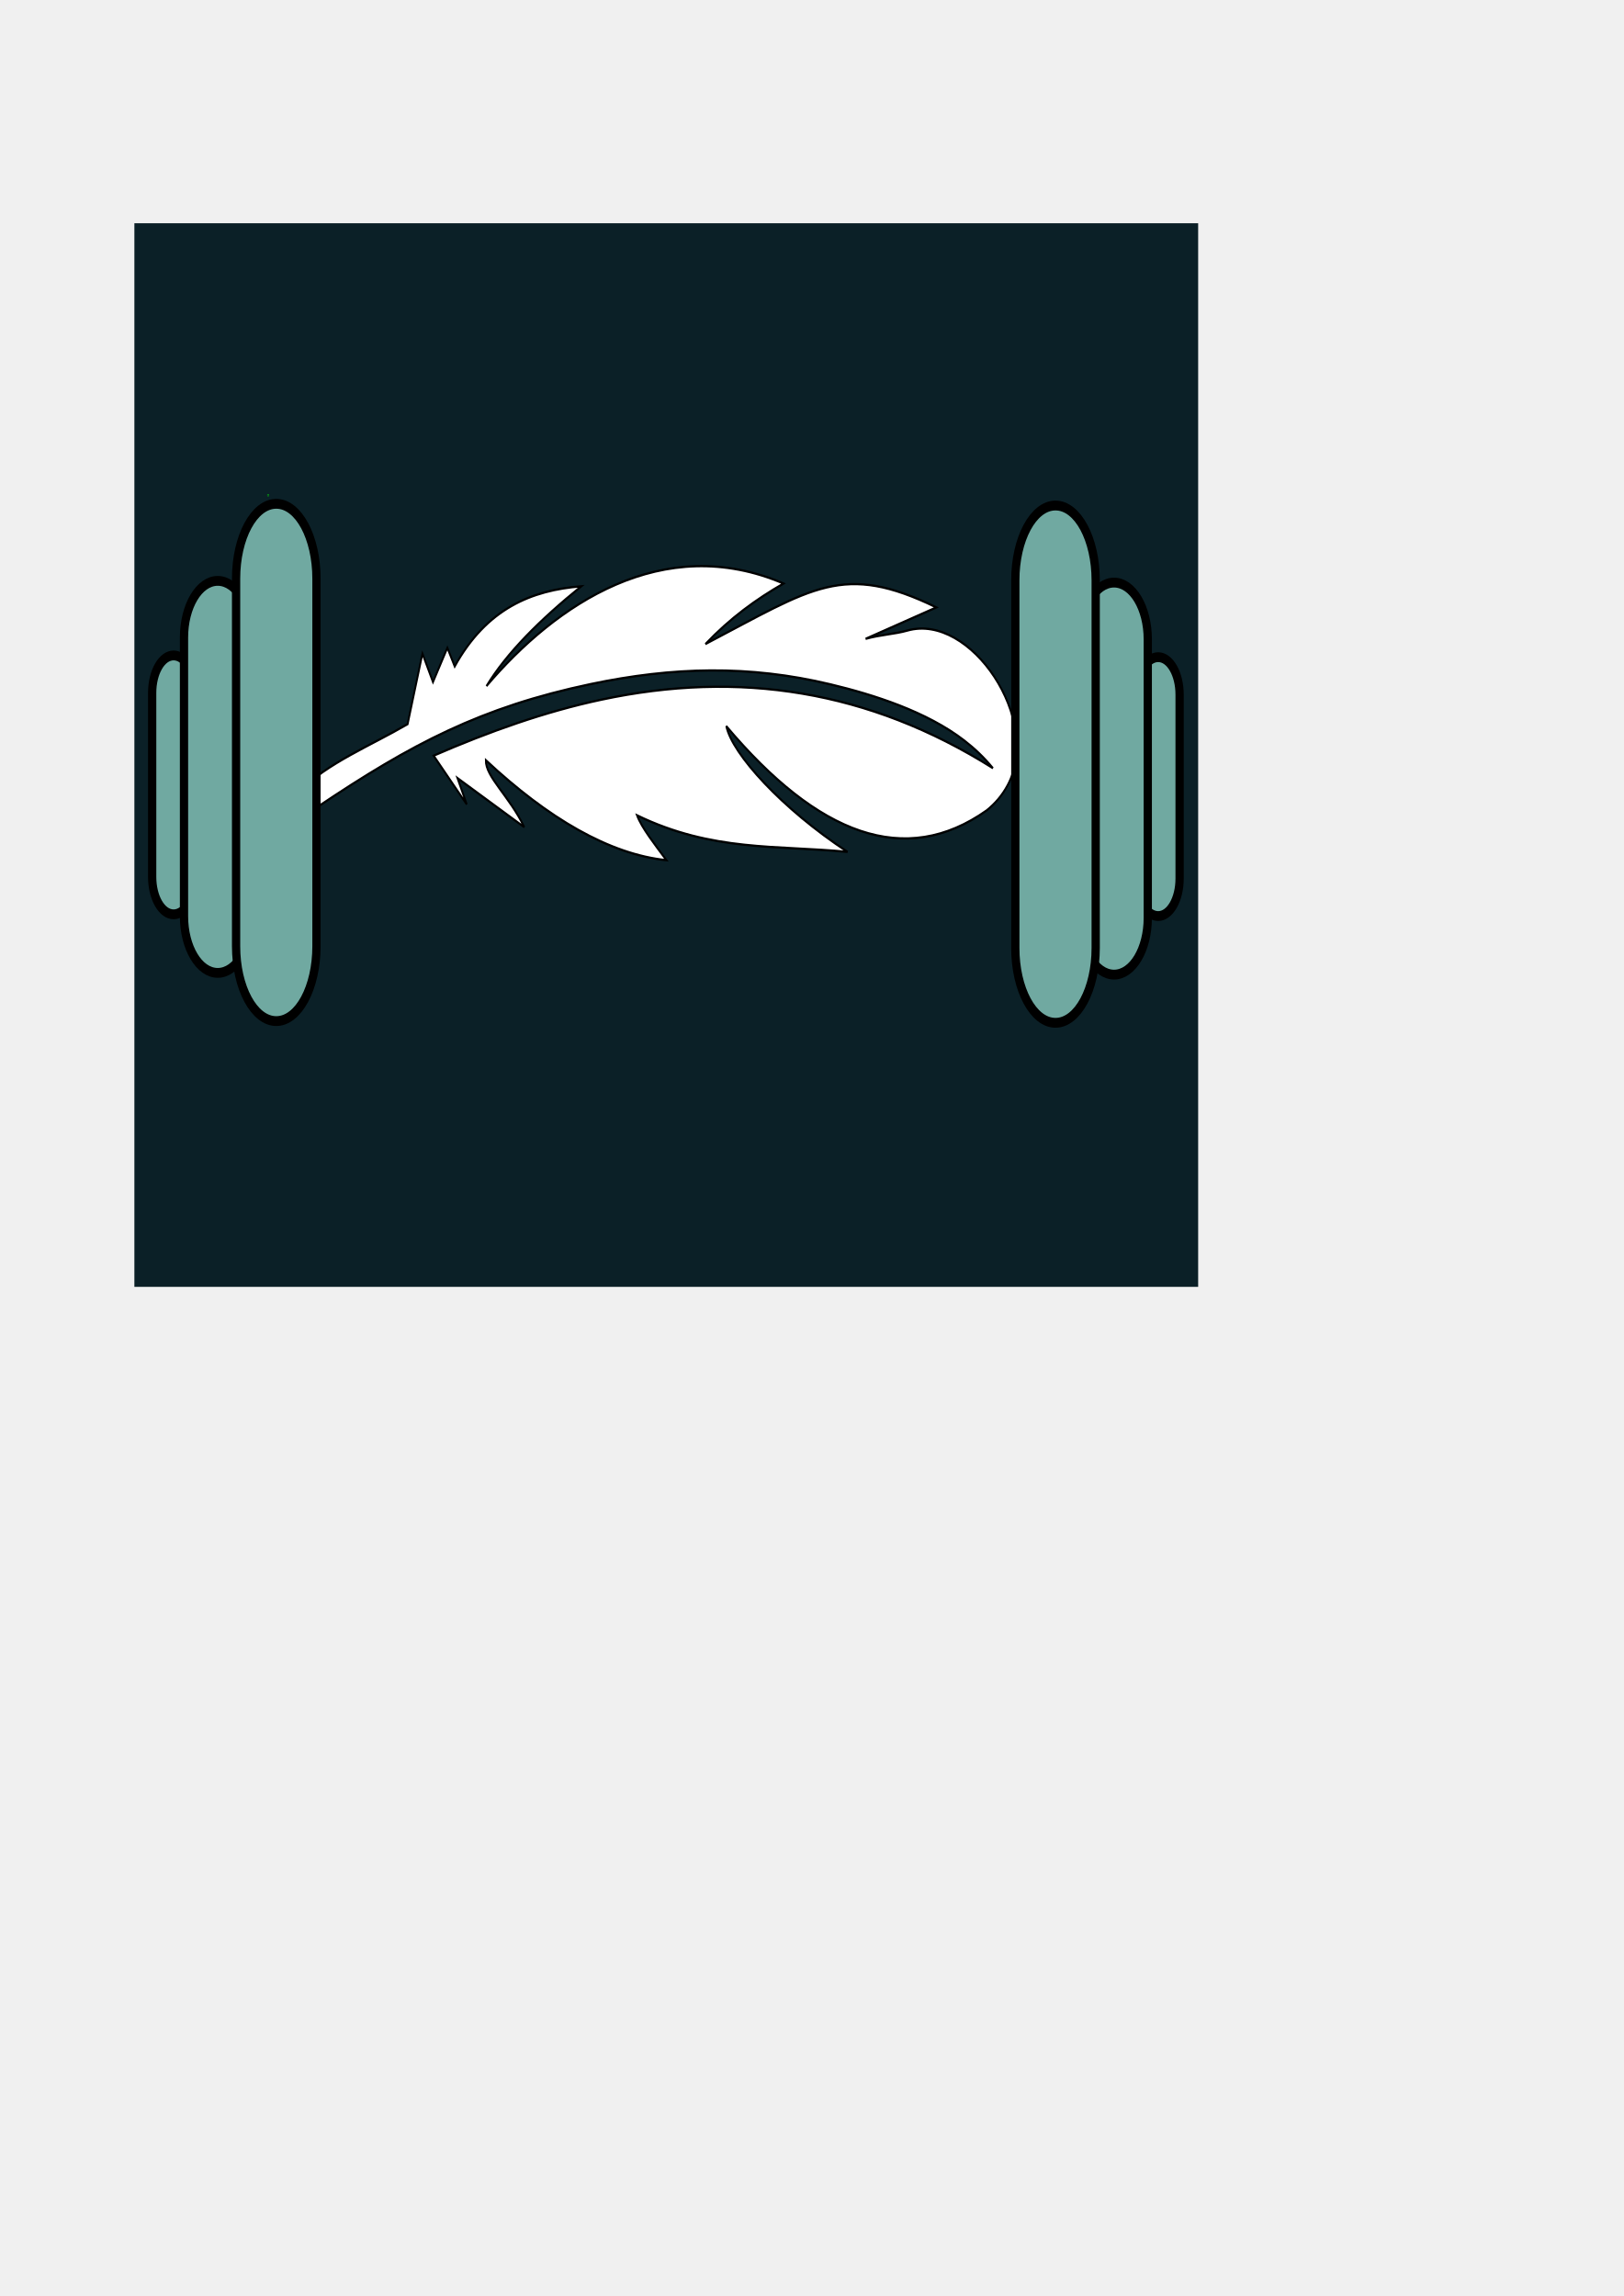
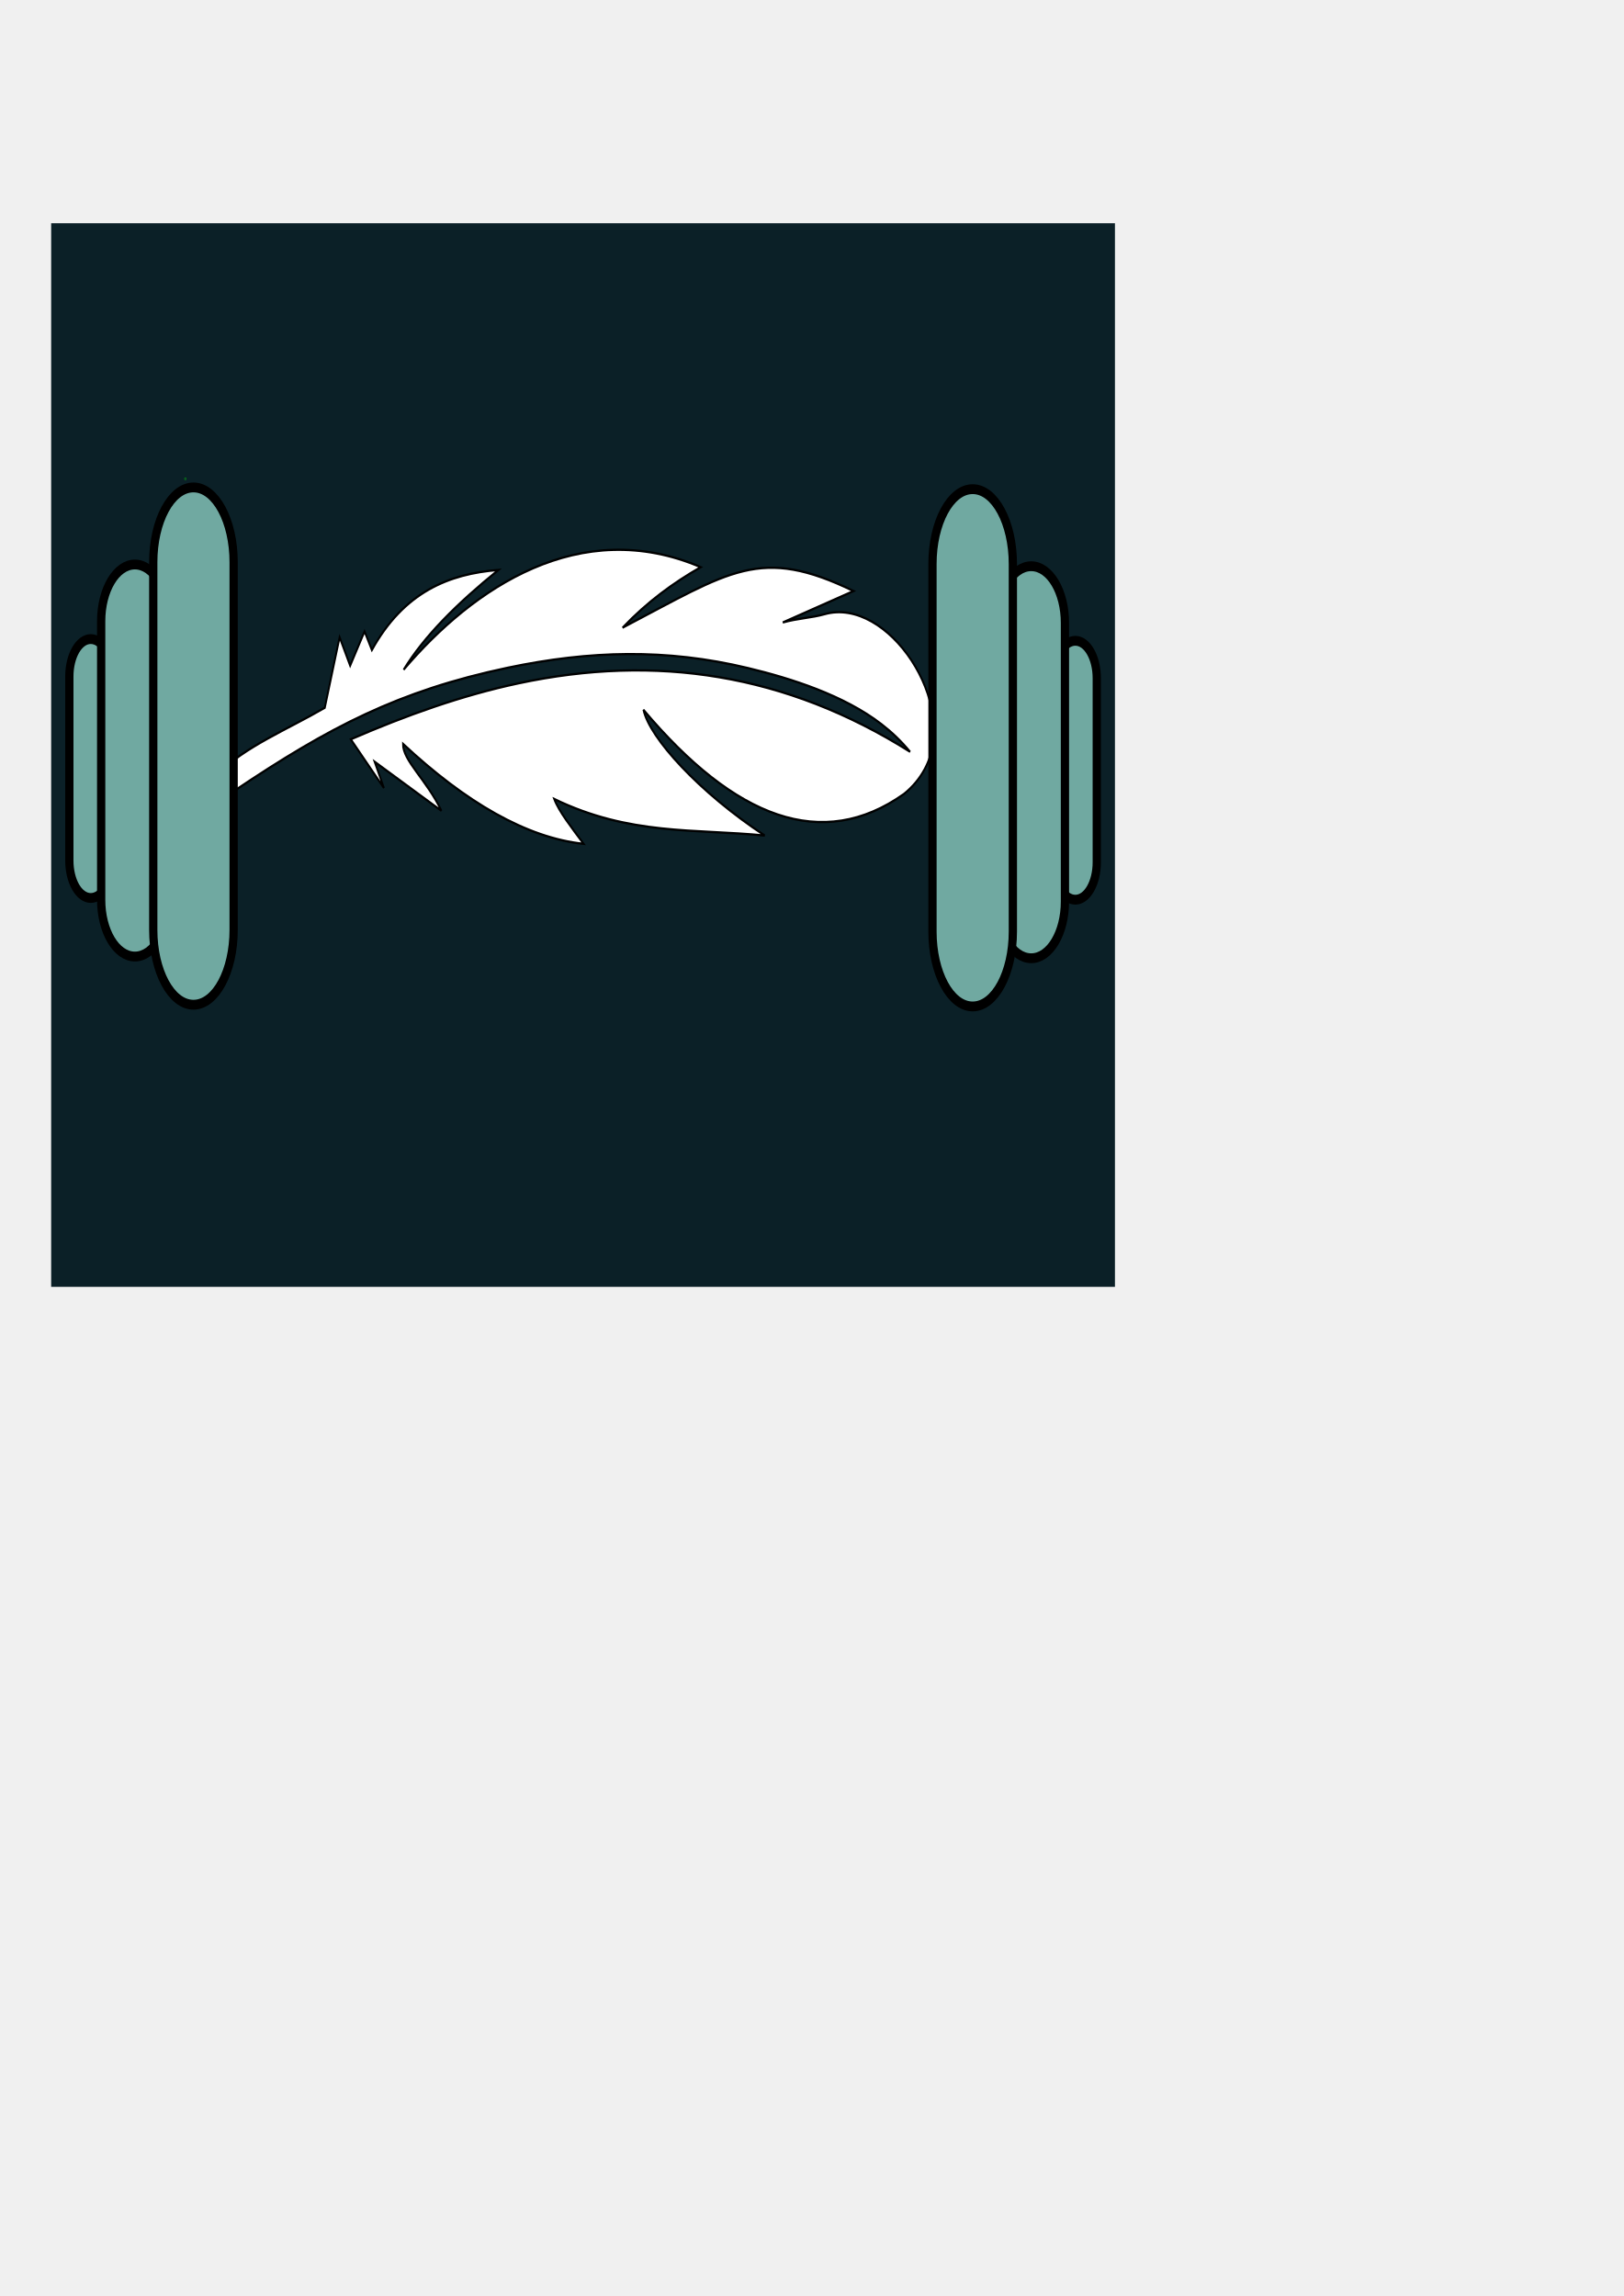
- <svg xmlns="http://www.w3.org/2000/svg" id="svg8" version="1.1" viewBox="0 0 210 297" height="297mm" width="210mm">
+ <svg xmlns="http://www.w3.org/2000/svg" width="210mm" height="297mm" viewBox="0 0 210 297" version="1.1" id="svg8">
  <defs id="defs2">
    </defs>
  <g id="layer1">
-     <rect y="29.461" x="17.962" height="136.418" width="136.418" id="rect890" style="fill:#0b2027;fill-opacity:1;stroke:#0b2027;stroke-width:1.165;stroke-opacity:1" />
-     <ellipse ry="0.009" rx="0.009" cy="190.358" cx="-4.002" style="fill:#70a9a1;stroke:#000000;stroke-width:0.265" id="path923" />
-     <g style="stroke-width:1.174" transform="matrix(0.7745038,0,0,0.9367587,4.659982,-22.50577)" id="g1390">
-       <path class="st0" d="m 62.051,124.021 c -6.309,3.04 -13.111,5.239 -18.181,9.327 l 3.036,2.156 c 15.799,-8.786 27.441,-13.828 45.692,-17.013 13.683,-2.376 26.465,-2.665 40.081,0.036 7.252,1.435 16.09,3.77 22.337,7.759 1.708,1.088 3.308,2.339 4.774,3.814 -20.75,-10.798 -42.451,-13.505 -65.399,-9.453 -9.365,1.648 -18.69,4.392 -27.994,7.728 l 5.525,6.726 -1.548,-3.633 11.152,6.776 c -2.513,-4.317 -6.478,-6.94 -6.421,-9.252 10.476,8.084 20.658,12.987 30.164,13.818 -1.899,-2.124 -4.158,-4.496 -4.913,-6.198 12.618,5.055 23.425,4.091 35.163,5.053 -10.993,-5.973 -19.309,-13.556 -20.253,-17.373 15.328,15.05 29.878,19.622 43.492,11.631 1.392,-0.929 2.568,-2.059 3.467,-3.442 5.865,-8.982 -6.177,-23.884 -16.732,-21.381 -2.111,0.499 -4.511,0.565 -6.964,1.141 l 11.816,-4.342 c -15.604,-6.255 -20.517,-2.749 -38.566,5.064 4.091,-3.563 8.489,-6.207 13.045,-8.361 -20.131,-7.115 -37.93,2.799 -49.605,14.162 3.357,-4.569 8.926,-9.166 15.83,-13.78 -8.244,0.546 -15.753,3.022 -21.134,11.07 l -1.225,-2.57 -2.403,4.728 -1.76,-3.925 z" id="path876" style="fill:#ffffff;fill-opacity:1;stroke:#000000;stroke-width:0.311;stroke-opacity:1" />
-       <ellipse id="path921" style="fill:#70a9a1;stroke:#000000;stroke-width:0.311" cx="44.558" cy="130.446" rx="0.009" ry="0.009" />
-       <ellipse id="path937" style="fill:#70a9a1;stroke:#00ff00;stroke-width:0.311" cx="38.277" cy="93.595" rx="0.009" ry="0.009" />
-       <ellipse id="path943" style="fill:#70a9a1;stroke:#00ff00;stroke-width:0.311" cx="38.76" cy="92.406" rx="0.009" ry="0.009" />
-       <g id="g907" transform="matrix(0.9131177,0,0,0.8985712,7.352533,14.18741)" style="fill:#70a9a1;fill-opacity:1;stroke-width:1.296">
-         <rect ry="5.755" y="111.938" x="193.243" height="39.787" width="7.84" id="rect902" style="fill:#70a9a1;fill-opacity:1;stroke:#000000;stroke-width:1.51;stroke-miterlimit:4;stroke-dasharray:none;stroke-dashoffset:0;stroke-opacity:1" />
-         <rect style="fill:#70a9a1;fill-opacity:1;stroke:#000000;stroke-width:1.51;stroke-miterlimit:4;stroke-dasharray:none;stroke-dashoffset:0;stroke-opacity:1" id="rect900" width="12.338" height="60.243" x="182.924" y="100.479" ry="8.714" />
-         <rect ry="11.499" y="88.635" x="171.037" height="79.494" width="14.7" id="rect898" style="fill:#70a9a1;fill-opacity:1;stroke:#000000;stroke-width:1.51;stroke-miterlimit:4;stroke-dasharray:none;stroke-dashoffset:0;stroke-opacity:1" />
+     <rect style="fill:#0b2027;fill-opacity:1;stroke:#0b2027;stroke-width:1.165;stroke-opacity:1" id="rect890" width="136.418" height="136.418" x="7.2" y="29.461" />
+     <ellipse id="path923" style="fill:#70a9a1;stroke:#000000;stroke-width:0.265" cx="-4.002" cy="190.358" rx="0.009" ry="0.009" />
+     <g id="g1390" transform="matrix(0.7745038,0,0,0.9367587,-6.052683,-24.62244)" style="stroke-width:1.174">
+       <path style="fill:#ffffff;fill-opacity:1;stroke:#000000;stroke-width:0.311;stroke-opacity:1" id="path876" d="m 62.051,124.021 c -6.309,3.04 -13.111,5.239 -18.181,9.327 l 3.036,2.156 c 15.799,-8.786 27.441,-13.828 45.692,-17.013 13.683,-2.376 26.465,-2.665 40.081,0.036 7.252,1.435 16.09,3.77 22.337,7.759 1.708,1.088 3.308,2.339 4.774,3.814 -20.75,-10.798 -42.451,-13.505 -65.399,-9.453 -9.365,1.648 -18.69,4.392 -27.994,7.728 l 5.525,6.726 -1.548,-3.633 11.152,6.776 c -2.513,-4.317 -6.478,-6.94 -6.421,-9.252 10.476,8.084 20.658,12.987 30.164,13.818 -1.899,-2.124 -4.158,-4.496 -4.913,-6.198 12.618,5.055 23.425,4.091 35.163,5.053 -10.993,-5.973 -19.309,-13.556 -20.253,-17.373 15.328,15.05 29.878,19.622 43.492,11.631 1.392,-0.929 2.568,-2.059 3.467,-3.442 5.865,-8.982 -6.177,-23.884 -16.732,-21.381 -2.111,0.499 -4.511,0.565 -6.964,1.141 l 11.816,-4.342 c -15.604,-6.255 -20.517,-2.749 -38.566,5.064 4.091,-3.563 8.489,-6.207 13.045,-8.361 -20.131,-7.115 -37.93,2.799 -49.605,14.162 3.357,-4.569 8.926,-9.166 15.83,-13.78 -8.244,0.546 -15.753,3.022 -21.134,11.07 l -1.225,-2.57 -2.403,4.728 -1.76,-3.925 z" class="st0" />
+       <ellipse ry="0.009" rx="0.009" cy="130.446" cx="44.558" style="fill:#70a9a1;stroke:#000000;stroke-width:0.311" id="path921" />
+       <ellipse ry="0.009" rx="0.009" cy="93.595" cx="38.277" style="fill:#70a9a1;stroke:#00ff00;stroke-width:0.311" id="path937" />
+       <ellipse ry="0.009" rx="0.009" cy="92.406" cx="38.76" style="fill:#70a9a1;stroke:#00ff00;stroke-width:0.311" id="path943" />
+       <g style="fill:#70a9a1;fill-opacity:1;stroke-width:1.296" transform="matrix(0.9131177,0,0,0.8985712,7.352533,14.18741)" id="g907">
+         <rect style="fill:#70a9a1;fill-opacity:1;stroke:#000000;stroke-width:1.51;stroke-miterlimit:4;stroke-dasharray:none;stroke-dashoffset:0;stroke-opacity:1" id="rect902" width="7.84" height="39.787" x="193.243" y="111.938" ry="5.755" />
+         <rect ry="8.714" y="100.479" x="182.924" height="60.243" width="12.338" id="rect900" style="fill:#70a9a1;fill-opacity:1;stroke:#000000;stroke-width:1.51;stroke-miterlimit:4;stroke-dasharray:none;stroke-dashoffset:0;stroke-opacity:1" />
+         <rect style="fill:#70a9a1;fill-opacity:1;stroke:#000000;stroke-width:1.51;stroke-miterlimit:4;stroke-dasharray:none;stroke-dashoffset:0;stroke-opacity:1" id="rect898" width="14.7" height="79.494" x="171.037" y="88.635" ry="11.499" />
      </g>
-       <g id="g915" transform="matrix(-0.9131177,0,0,0.8985712,203.0069,13.94965)" style="stroke-width:1.296">
-         <rect style="fill:#70a9a1;fill-opacity:1;stroke:#000000;stroke-width:1.51;stroke-miterlimit:4;stroke-dasharray:none;stroke-dashoffset:0;stroke-opacity:1" id="rect909" width="7.84" height="39.787" x="193.243" y="111.938" ry="5.755" />
-         <rect ry="8.714" y="100.479" x="182.924" height="60.243" width="12.338" id="rect911" style="fill:#70a9a1;fill-opacity:1;stroke:#000000;stroke-width:1.51;stroke-miterlimit:4;stroke-dasharray:none;stroke-dashoffset:0;stroke-opacity:1" />
-         <rect style="fill:#70a9a1;fill-opacity:1;stroke:#000000;stroke-width:1.51;stroke-miterlimit:4;stroke-dasharray:none;stroke-dashoffset:0;stroke-opacity:1" id="rect913" width="14.7" height="79.494" x="171.037" y="88.635" ry="11.499" />
+       <g style="stroke-width:1.296" transform="matrix(-0.9131177,0,0,0.8985712,203.0069,13.94965)" id="g915">
+         <rect ry="5.755" y="111.938" x="193.243" height="39.787" width="7.84" id="rect909" style="fill:#70a9a1;fill-opacity:1;stroke:#000000;stroke-width:1.51;stroke-miterlimit:4;stroke-dasharray:none;stroke-dashoffset:0;stroke-opacity:1" />
+         <rect style="fill:#70a9a1;fill-opacity:1;stroke:#000000;stroke-width:1.51;stroke-miterlimit:4;stroke-dasharray:none;stroke-dashoffset:0;stroke-opacity:1" id="rect911" width="12.338" height="60.243" x="182.924" y="100.479" ry="8.714" />
+         <rect ry="11.499" y="88.635" x="171.037" height="79.494" width="14.7" id="rect913" style="fill:#70a9a1;fill-opacity:1;stroke:#000000;stroke-width:1.51;stroke-miterlimit:4;stroke-dasharray:none;stroke-dashoffset:0;stroke-opacity:1" />
      </g>
    </g>
  </g>
-   <style type="text/css" id="style874">.st0{fill-rule:evenodd;clip-rule:evenodd;}</style>
+   <style id="style874" type="text/css">.st0{fill-rule:evenodd;clip-rule:evenodd;}</style>
</svg>
